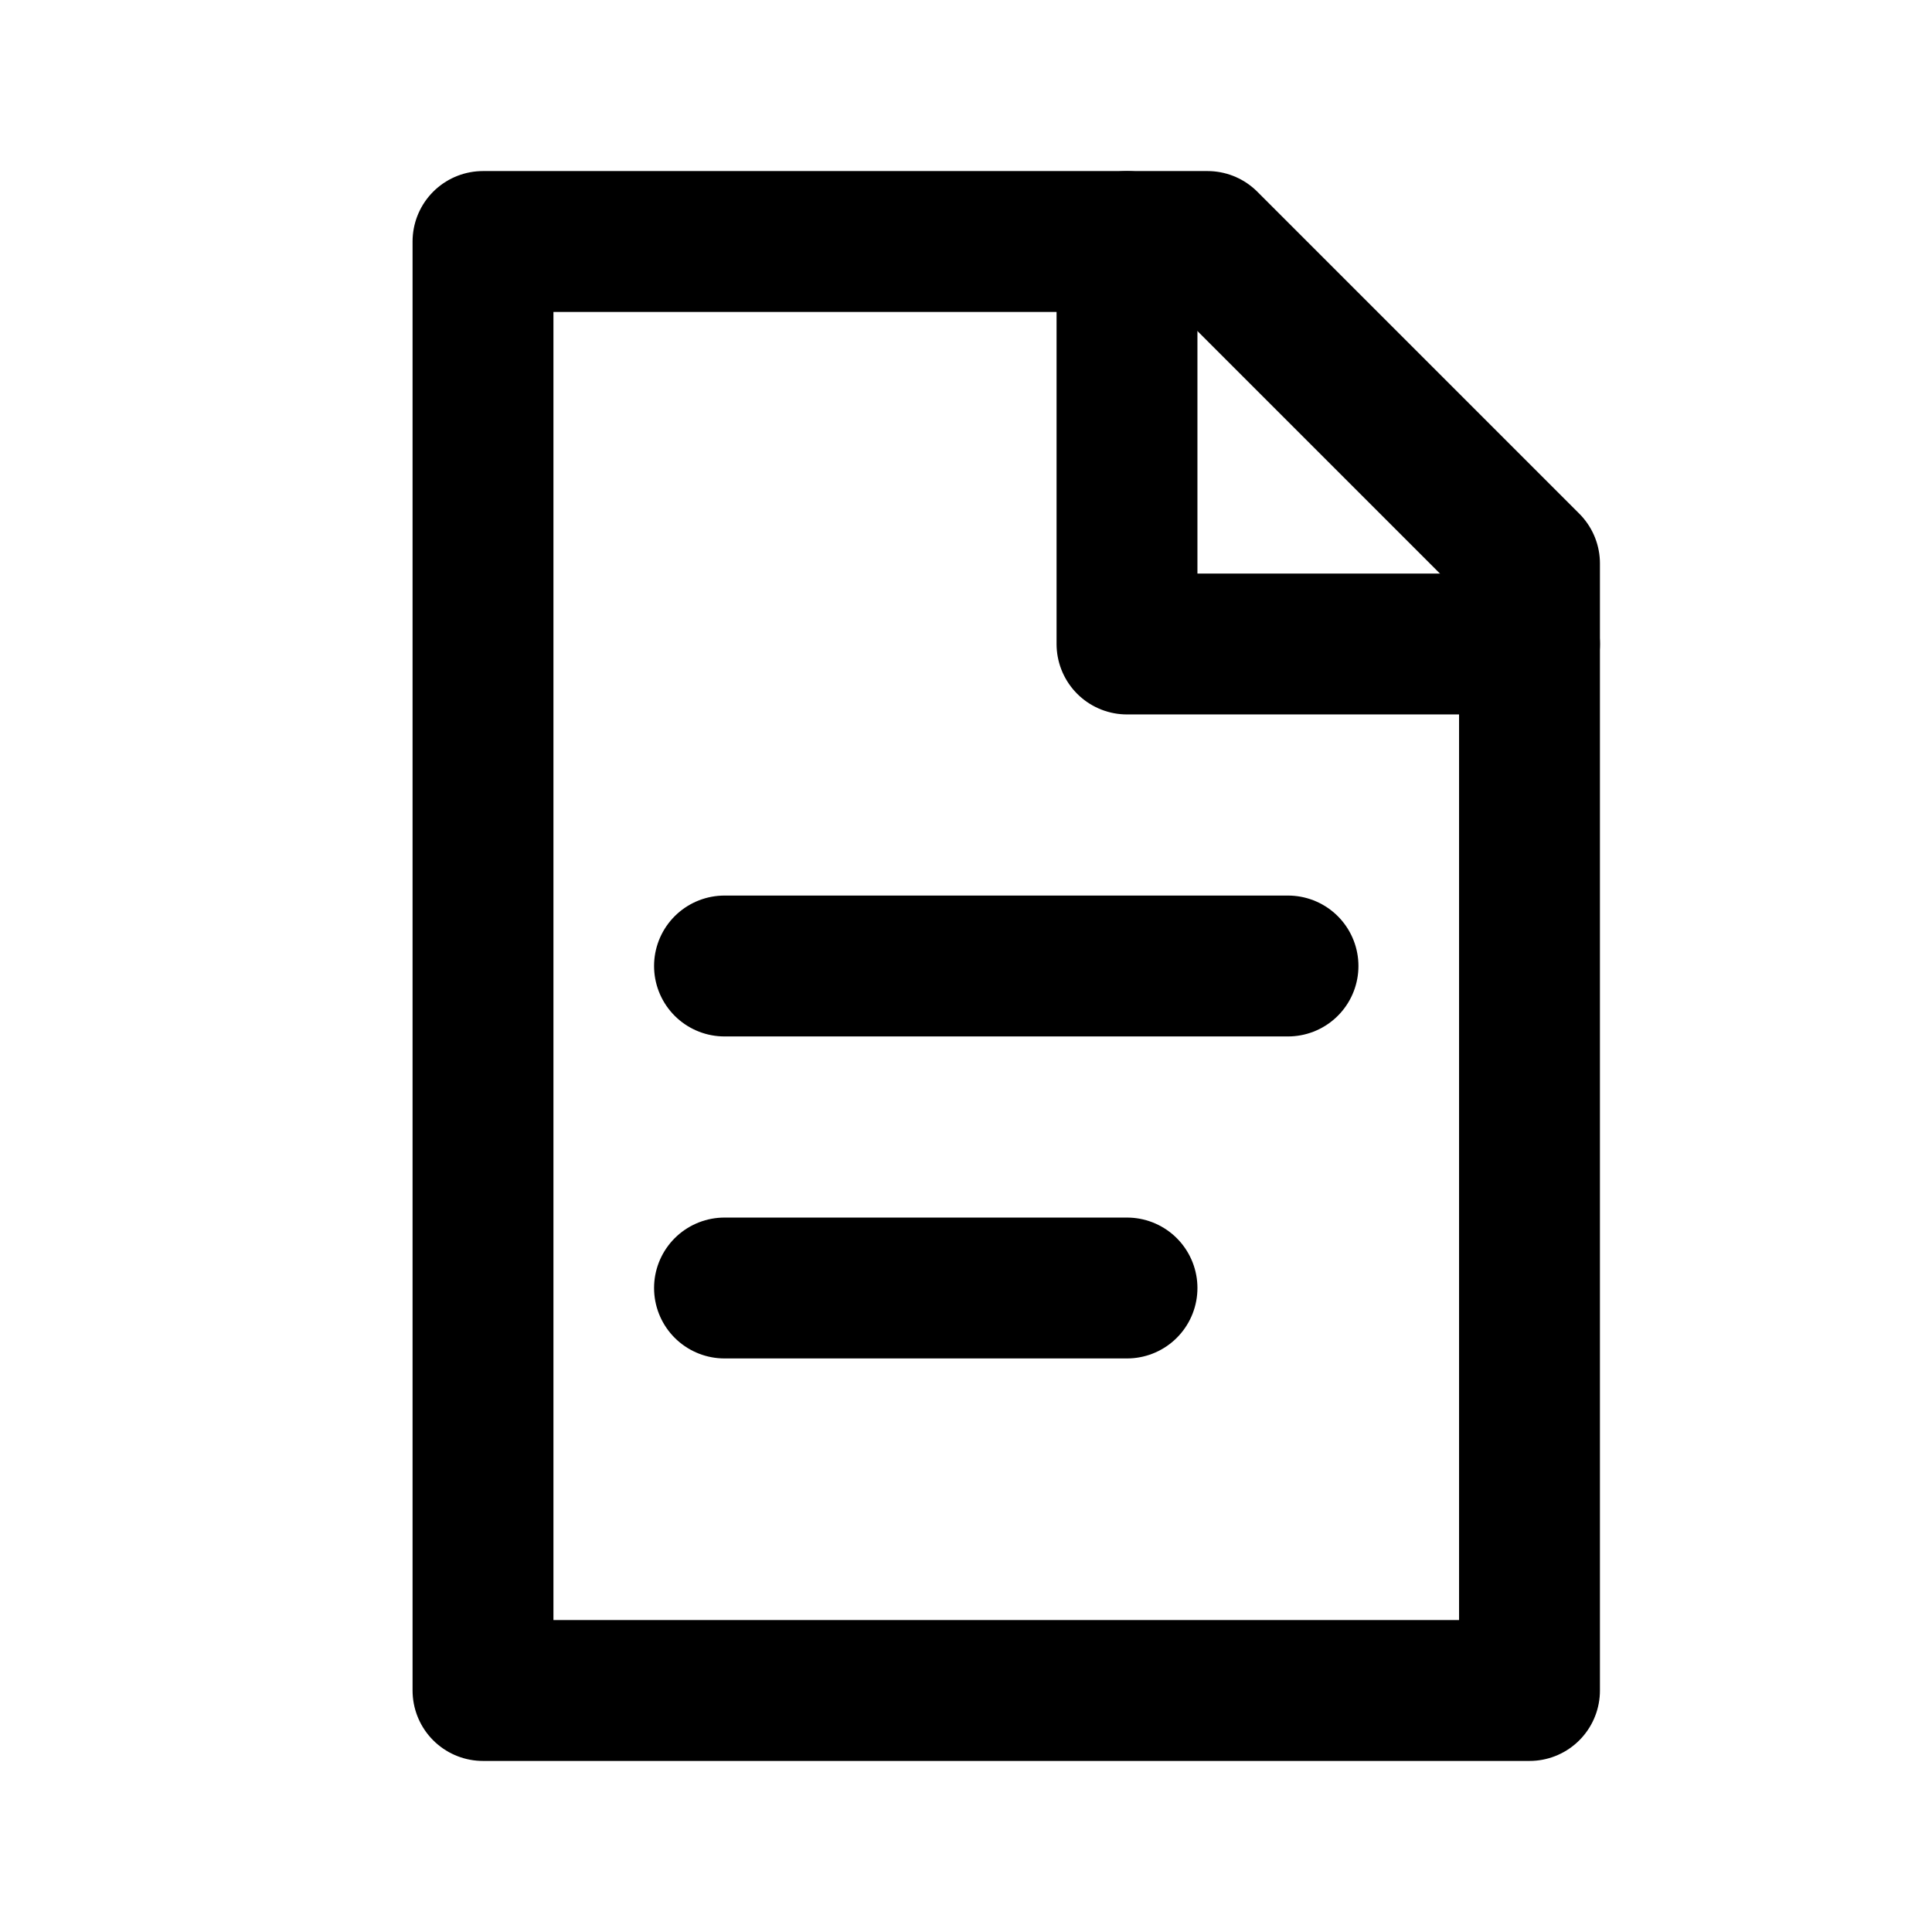
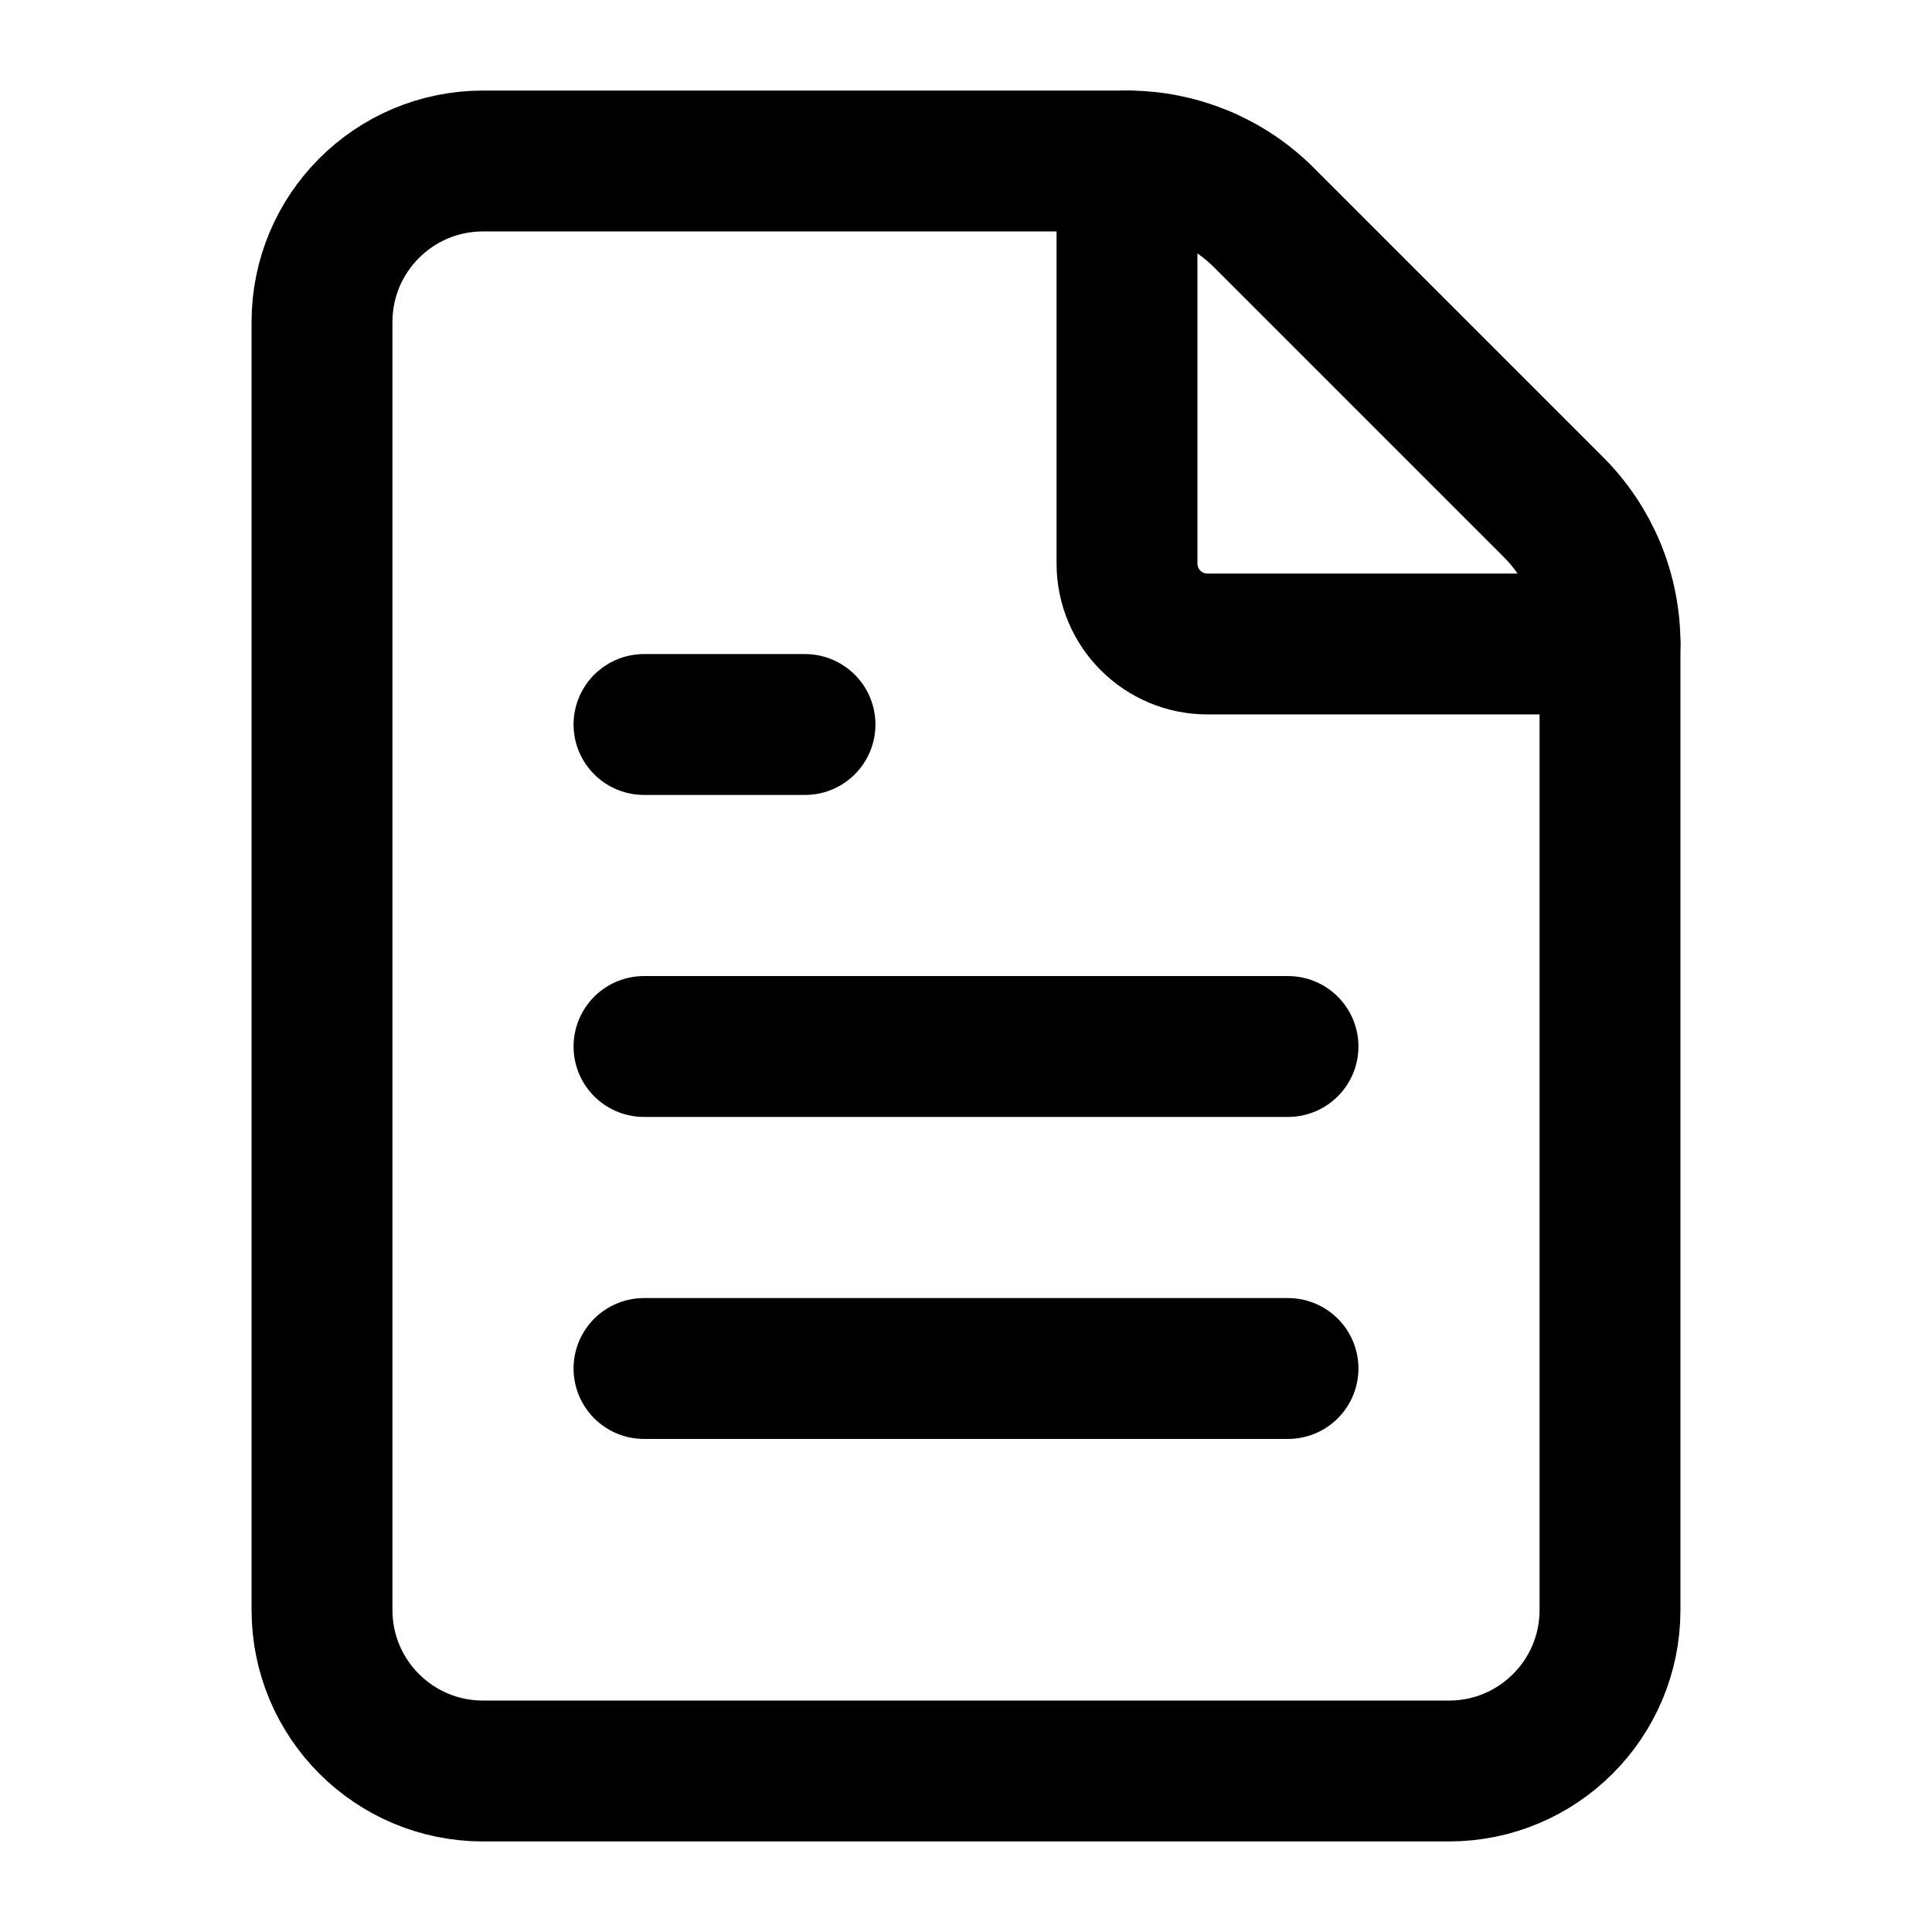
<svg xmlns="http://www.w3.org/2000/svg" aria-hidden="true" focusable="false" viewBox="0 0 24 24" width="24" height="24" fill="none" stroke="currentColor" stroke-width="1.75" stroke-linecap="round" stroke-linejoin="round">
-   <path d="M6 3h9l4 4v14H6V3Z" />
-   <path d="M14 3v5h5" />
-   <path d="M9 12h7M9 16h5" />
+   <path d="M6 22a2 2 0 0 1-2-2V4a2 2 0 0 1 2-2h8a2.4 2.4 0 0 1 1.704.706l3.588 3.588A2.4 2.4 0 0 1 20 8v12a2 2 0 0 1-2 2z" />
+   <path d="M14 2v5a1 1 0 0 0 1 1h5M10 9H8m8 4H8m8 4H8" />
</svg>
